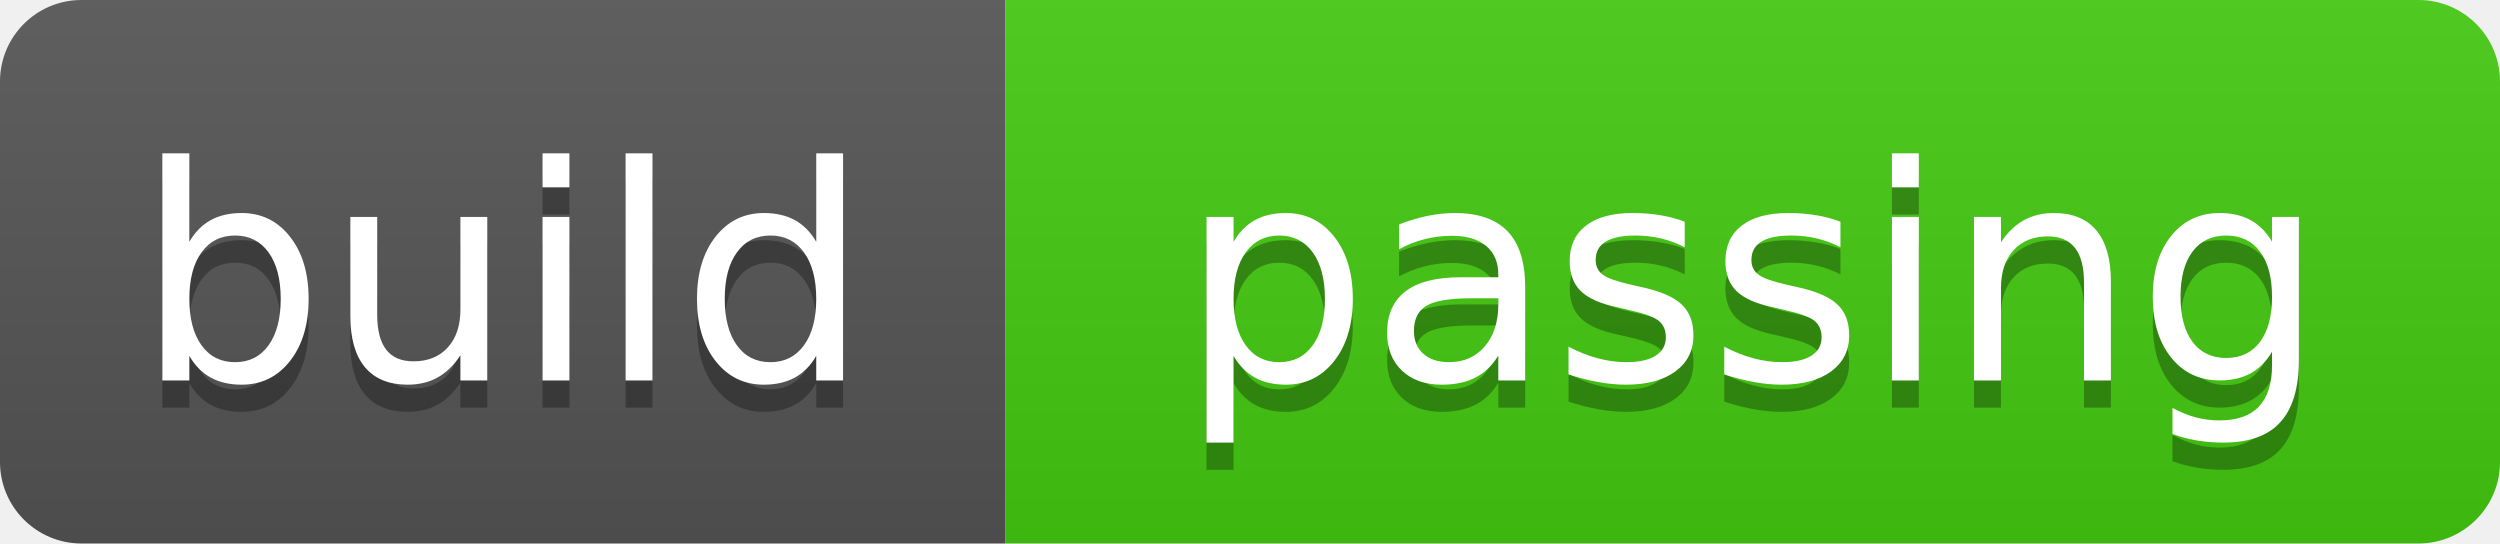
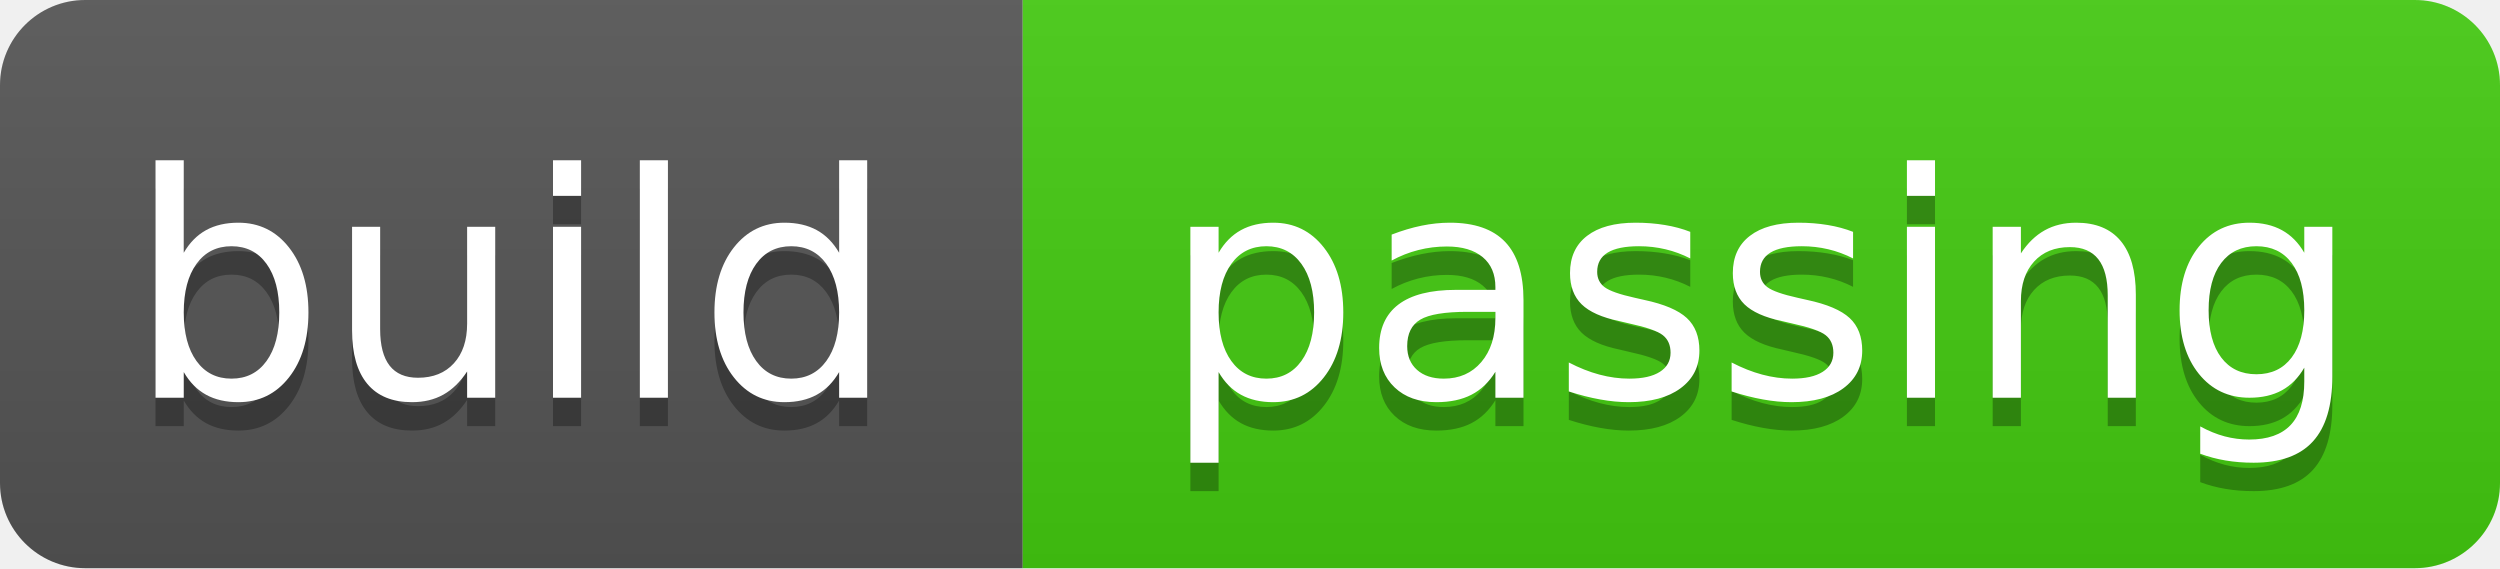
- <svg xmlns="http://www.w3.org/2000/svg" height="20" width="92">
+ <svg xmlns="http://www.w3.org/2000/svg" height="20" width="88">
  <linearGradient id="b" x2="0" y2="100%">
    <stop offset="0" stop-color="#bbb" stop-opacity=".1" />
    <stop offset="1" stop-opacity=".1" />
  </linearGradient>
  <clipPath id="a">
-     <rect height="20" rx="3" fill="#fff" width="92" />
+     <rect height="20" rx="3" fill="#fff" width="88" />
  </clipPath>
  <g clip-path="url(#a)">
-     <path fill="#555" d="M0 0h37v20H0z" />
-     <path fill="#4C1" d="M37 0h55v20H37z" />
-     <path fill="url(#b)" d="M0 0h 92v20H0z" />
+     <path fill="#555" d="M0 0h36v20H0z" />
+     <path fill="#4C1" d="M36 0h52v20H36z" />
+     <path fill="url(#b)" d="M0 0h 88v20H0z" />
  </g>
  <g fill="#fff" text-anchor="middle" font-family="DejaVu Sans,Verdana,Geneva,sans-serif,Microsoft YaHei" font-size="110">
-     <text x="185" y="150" fill="#010101" fill-opacity=".3" transform="scale(.1)" textLength="270">build</text>
-     <text x="185" y="140" transform="scale(.1)" textLength="270">build</text>
-     <text x="645" y="150" fill="#010101" fill-opacity=".3" transform="scale(.1)" textLength="450">passing</text>
-     <text x="645" y="140" transform="scale(.1)" textLength="450">passing</text>
+     <text x="180" y="150" fill="#010101" fill-opacity=".3" transform="scale(.1)" textLength="260">build</text>
+     <text x="180" y="140" transform="scale(.1)" textLength="260">build</text>
+     <text x="620" y="150" fill="#010101" fill-opacity=".3" transform="scale(.1)" textLength="420">passing</text>
+     <text x="620" y="140" transform="scale(.1)" textLength="420">passing</text>
  </g>
</svg>
